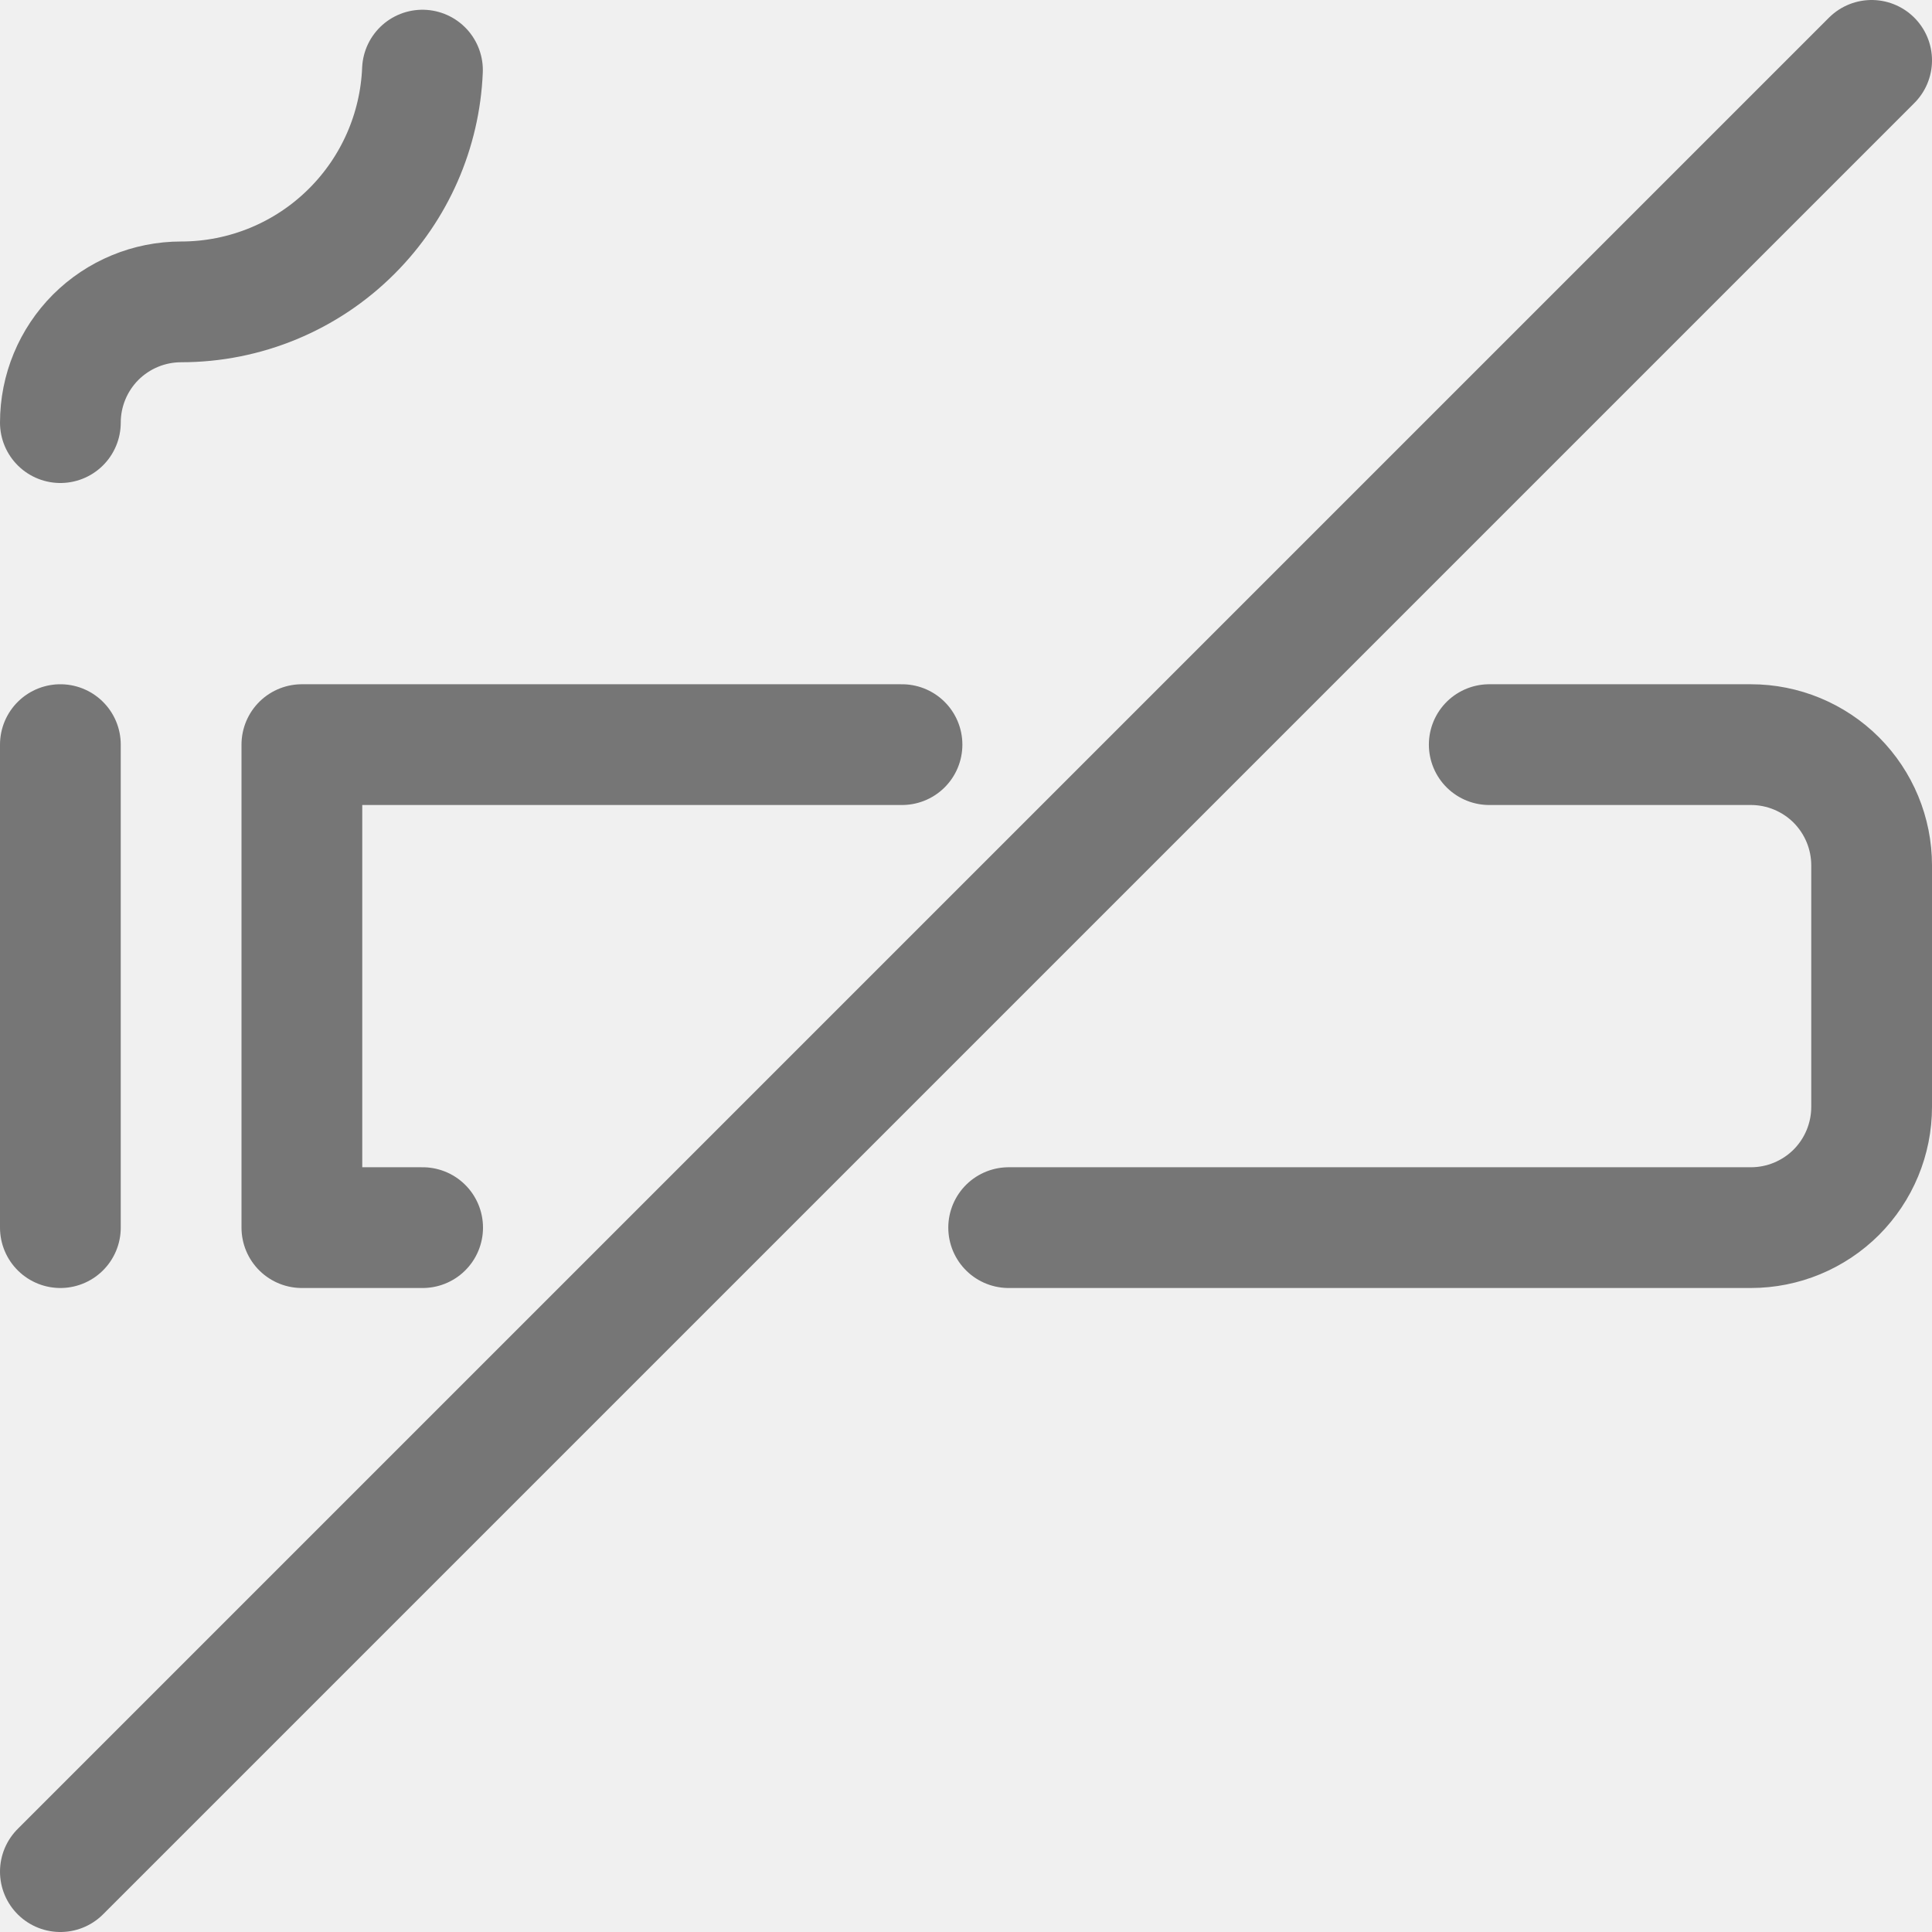
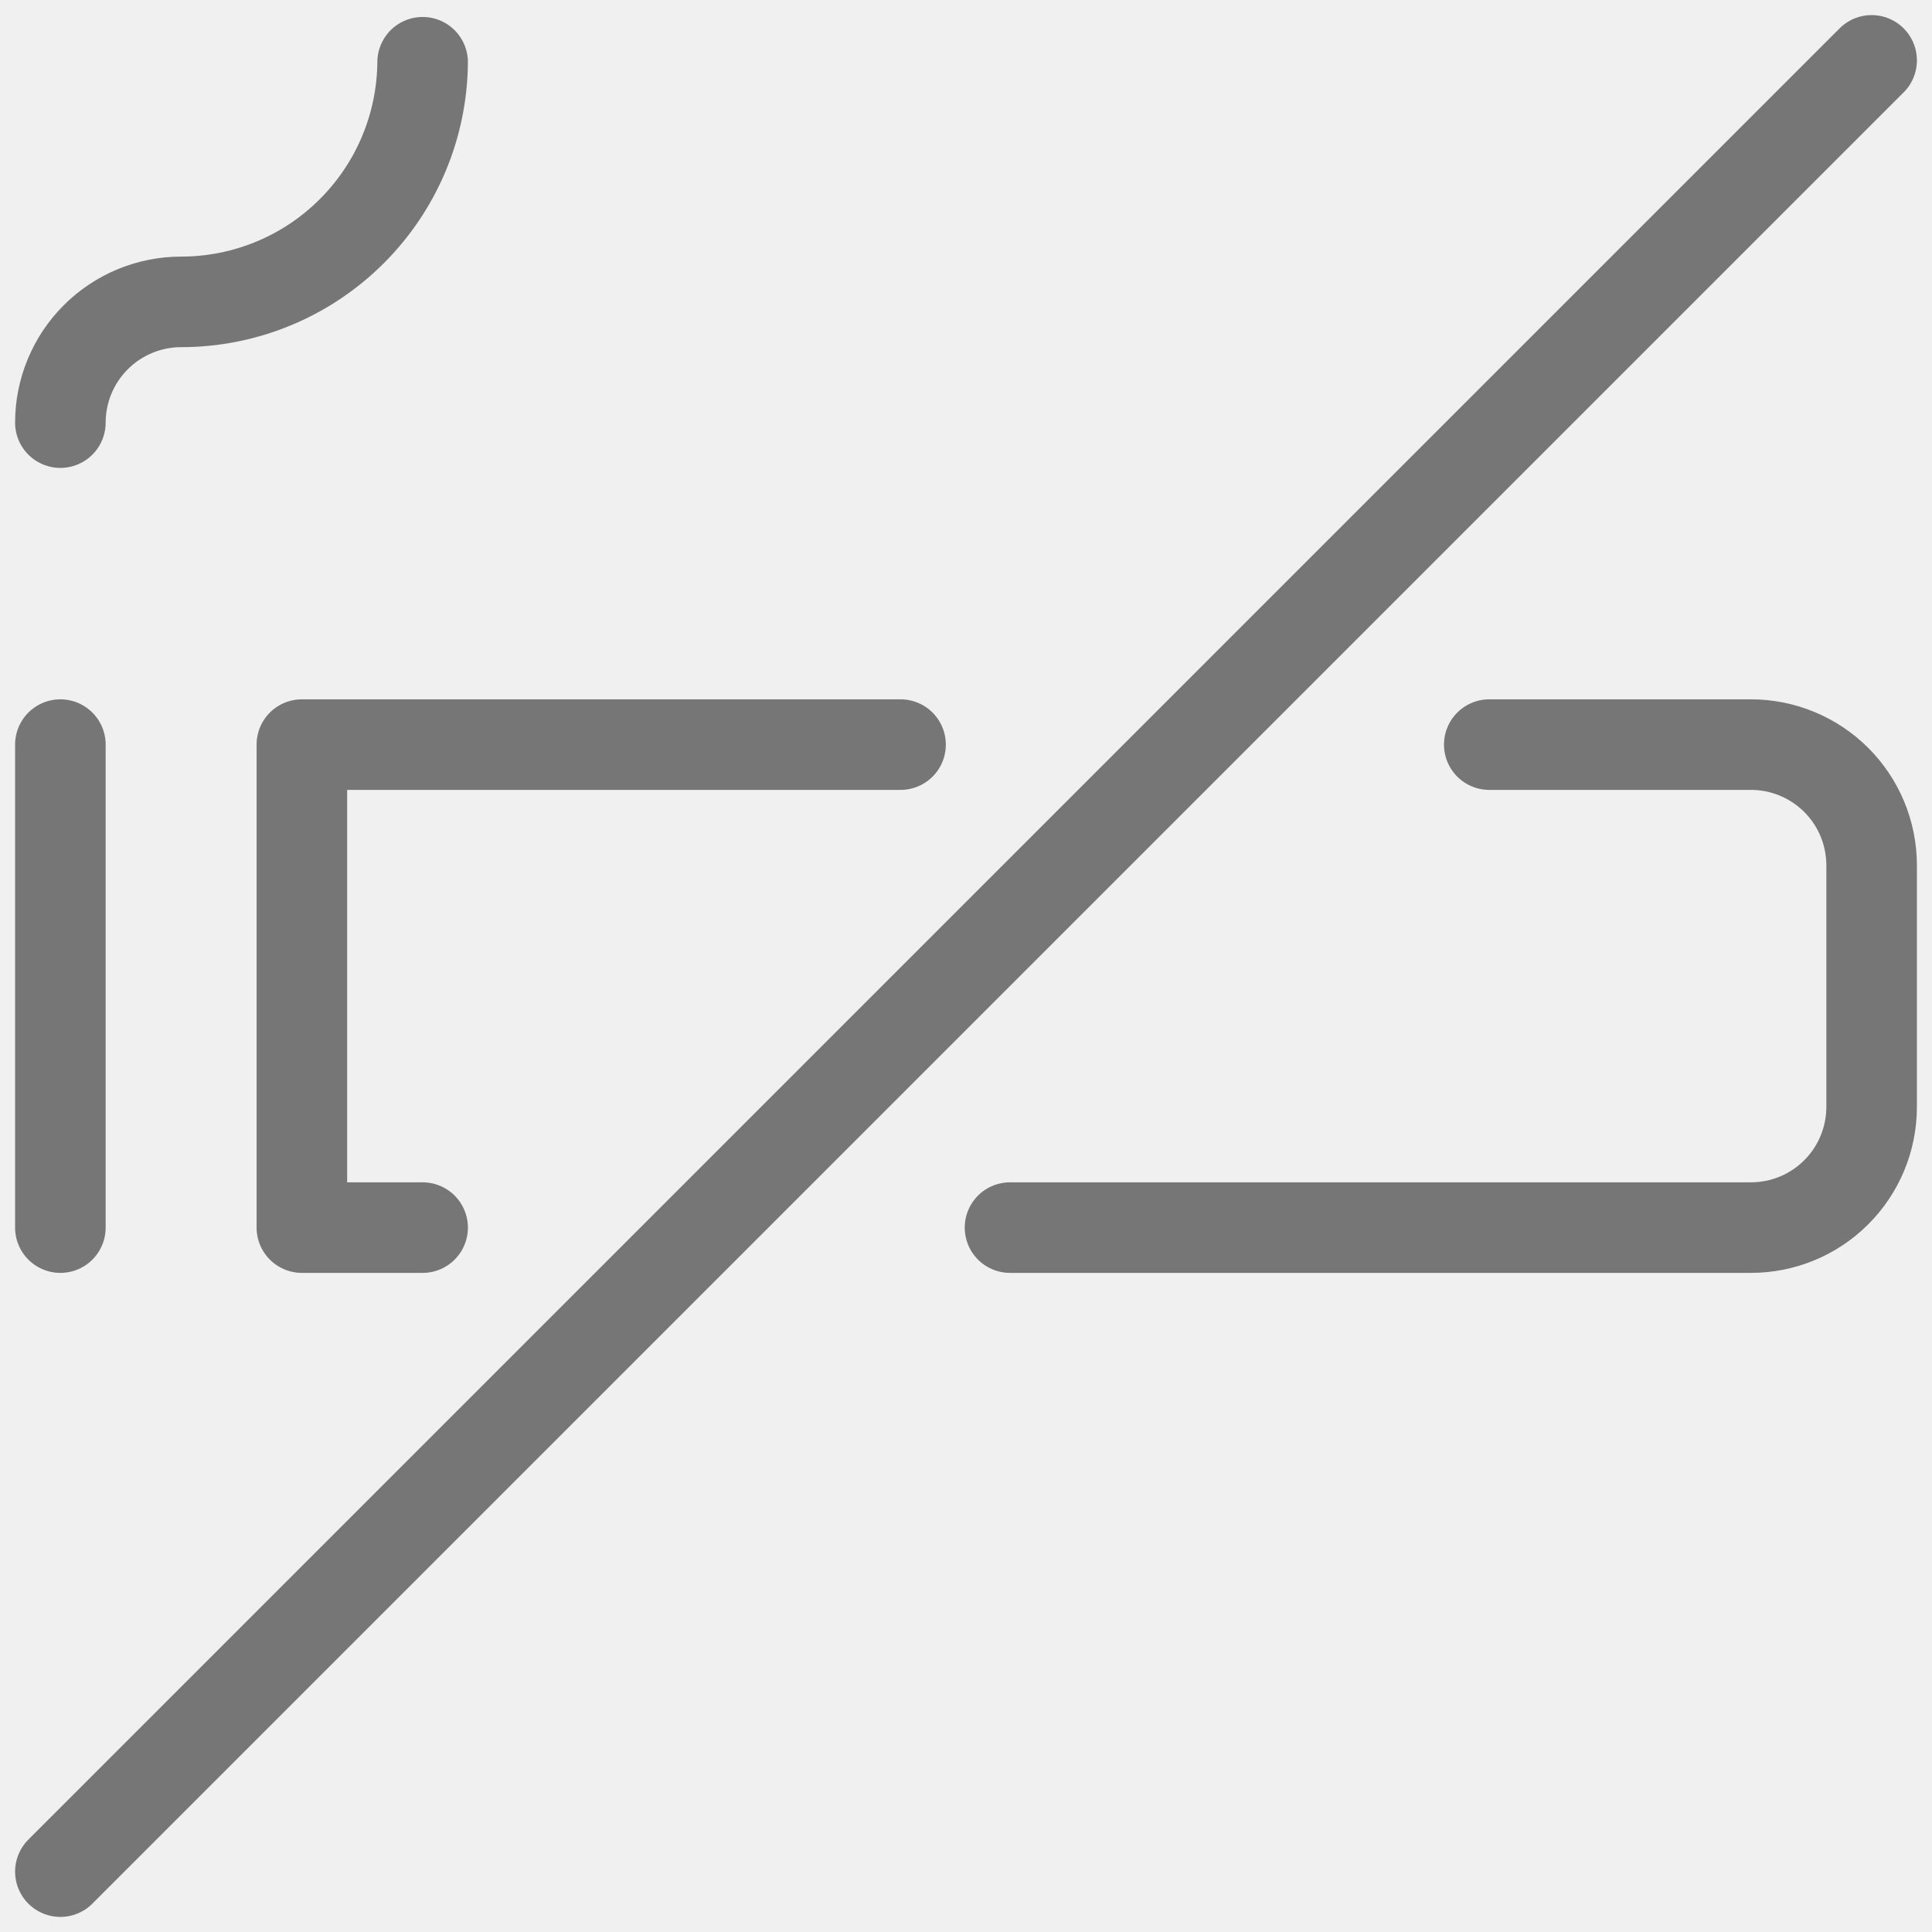
- <svg xmlns="http://www.w3.org/2000/svg" width="24" height="24" viewBox="0 0 24 24" fill="none">
-   <path d="M18.5 9.25H21.75C22.148 9.25 22.529 9.408 22.811 9.689C23.092 9.971 23.25 10.352 23.25 10.75V13.75C23.25 14.148 23.092 14.529 22.811 14.811C22.529 15.092 22.148 15.25 21.75 15.25H12.53" stroke="#767676" stroke-width="1.5" stroke-linecap="round" stroke-linejoin="round" />
-   <path d="M5.25 15.25H3.75V9.25H11.205" stroke="#767676" stroke-width="1.5" stroke-linecap="round" stroke-linejoin="round" />
-   <path d="M0.75 9.25V15.25" stroke="#767676" stroke-width="1.5" stroke-linecap="round" stroke-linejoin="round" />
-   <path d="M0.75 23.25L23.25 0.75" stroke="#767676" stroke-width="1.5" stroke-linecap="round" stroke-linejoin="round" />
-   <path d="M0.75 5.25C0.75 4.852 0.908 4.471 1.189 4.189C1.471 3.908 1.852 3.75 2.25 3.75C3.046 3.75 3.809 3.434 4.371 2.871C4.905 2.337 5.217 1.623 5.248 0.871" stroke="#767676" stroke-width="1.5" stroke-linecap="round" stroke-linejoin="round" />
+ <svg xmlns="http://www.w3.org/2000/svg" width="32" height="32" viewBox="0 0 32 32" fill="none">
+   <g clip-path="url(#clip0_1312_171)">
+     <path d="M24.667 12.333H29C29.531 12.333 30.04 12.544 30.415 12.919C30.79 13.294 31 13.803 31 14.333V18.333C31 18.864 30.79 19.372 30.415 19.747C30.04 20.123 29.531 20.333 29 20.333H16.729" stroke="#767676" stroke-width="1.5" stroke-linecap="round" stroke-linejoin="round" />
+     <path d="M7 20.333H5V12.333H14.916" stroke="#767676" stroke-width="1.5" stroke-linecap="round" stroke-linejoin="round" />
+     <path d="M1 12.333V20.333" stroke="#767676" stroke-width="1.5" stroke-linecap="round" stroke-linejoin="round" />
+     <path d="M1 31L31 1" stroke="#767676" stroke-width="1.5" stroke-linecap="round" stroke-linejoin="round" />
+     <path d="M1 7C1 6.47 1.211 5.961 1.586 5.586C1.961 5.211 2.47 5 3 5C4.061 5 5.078 4.579 5.828 3.828C6.571 3.086 6.992 2.081 7 1.031" stroke="#767676" stroke-width="1.5" stroke-linecap="round" stroke-linejoin="round" />
+   </g>
+   <defs>
+     <clipPath id="clip0_1312_171">
+       <rect width="32" height="32" fill="white" />
+     </clipPath>
+   </defs>
</svg>
